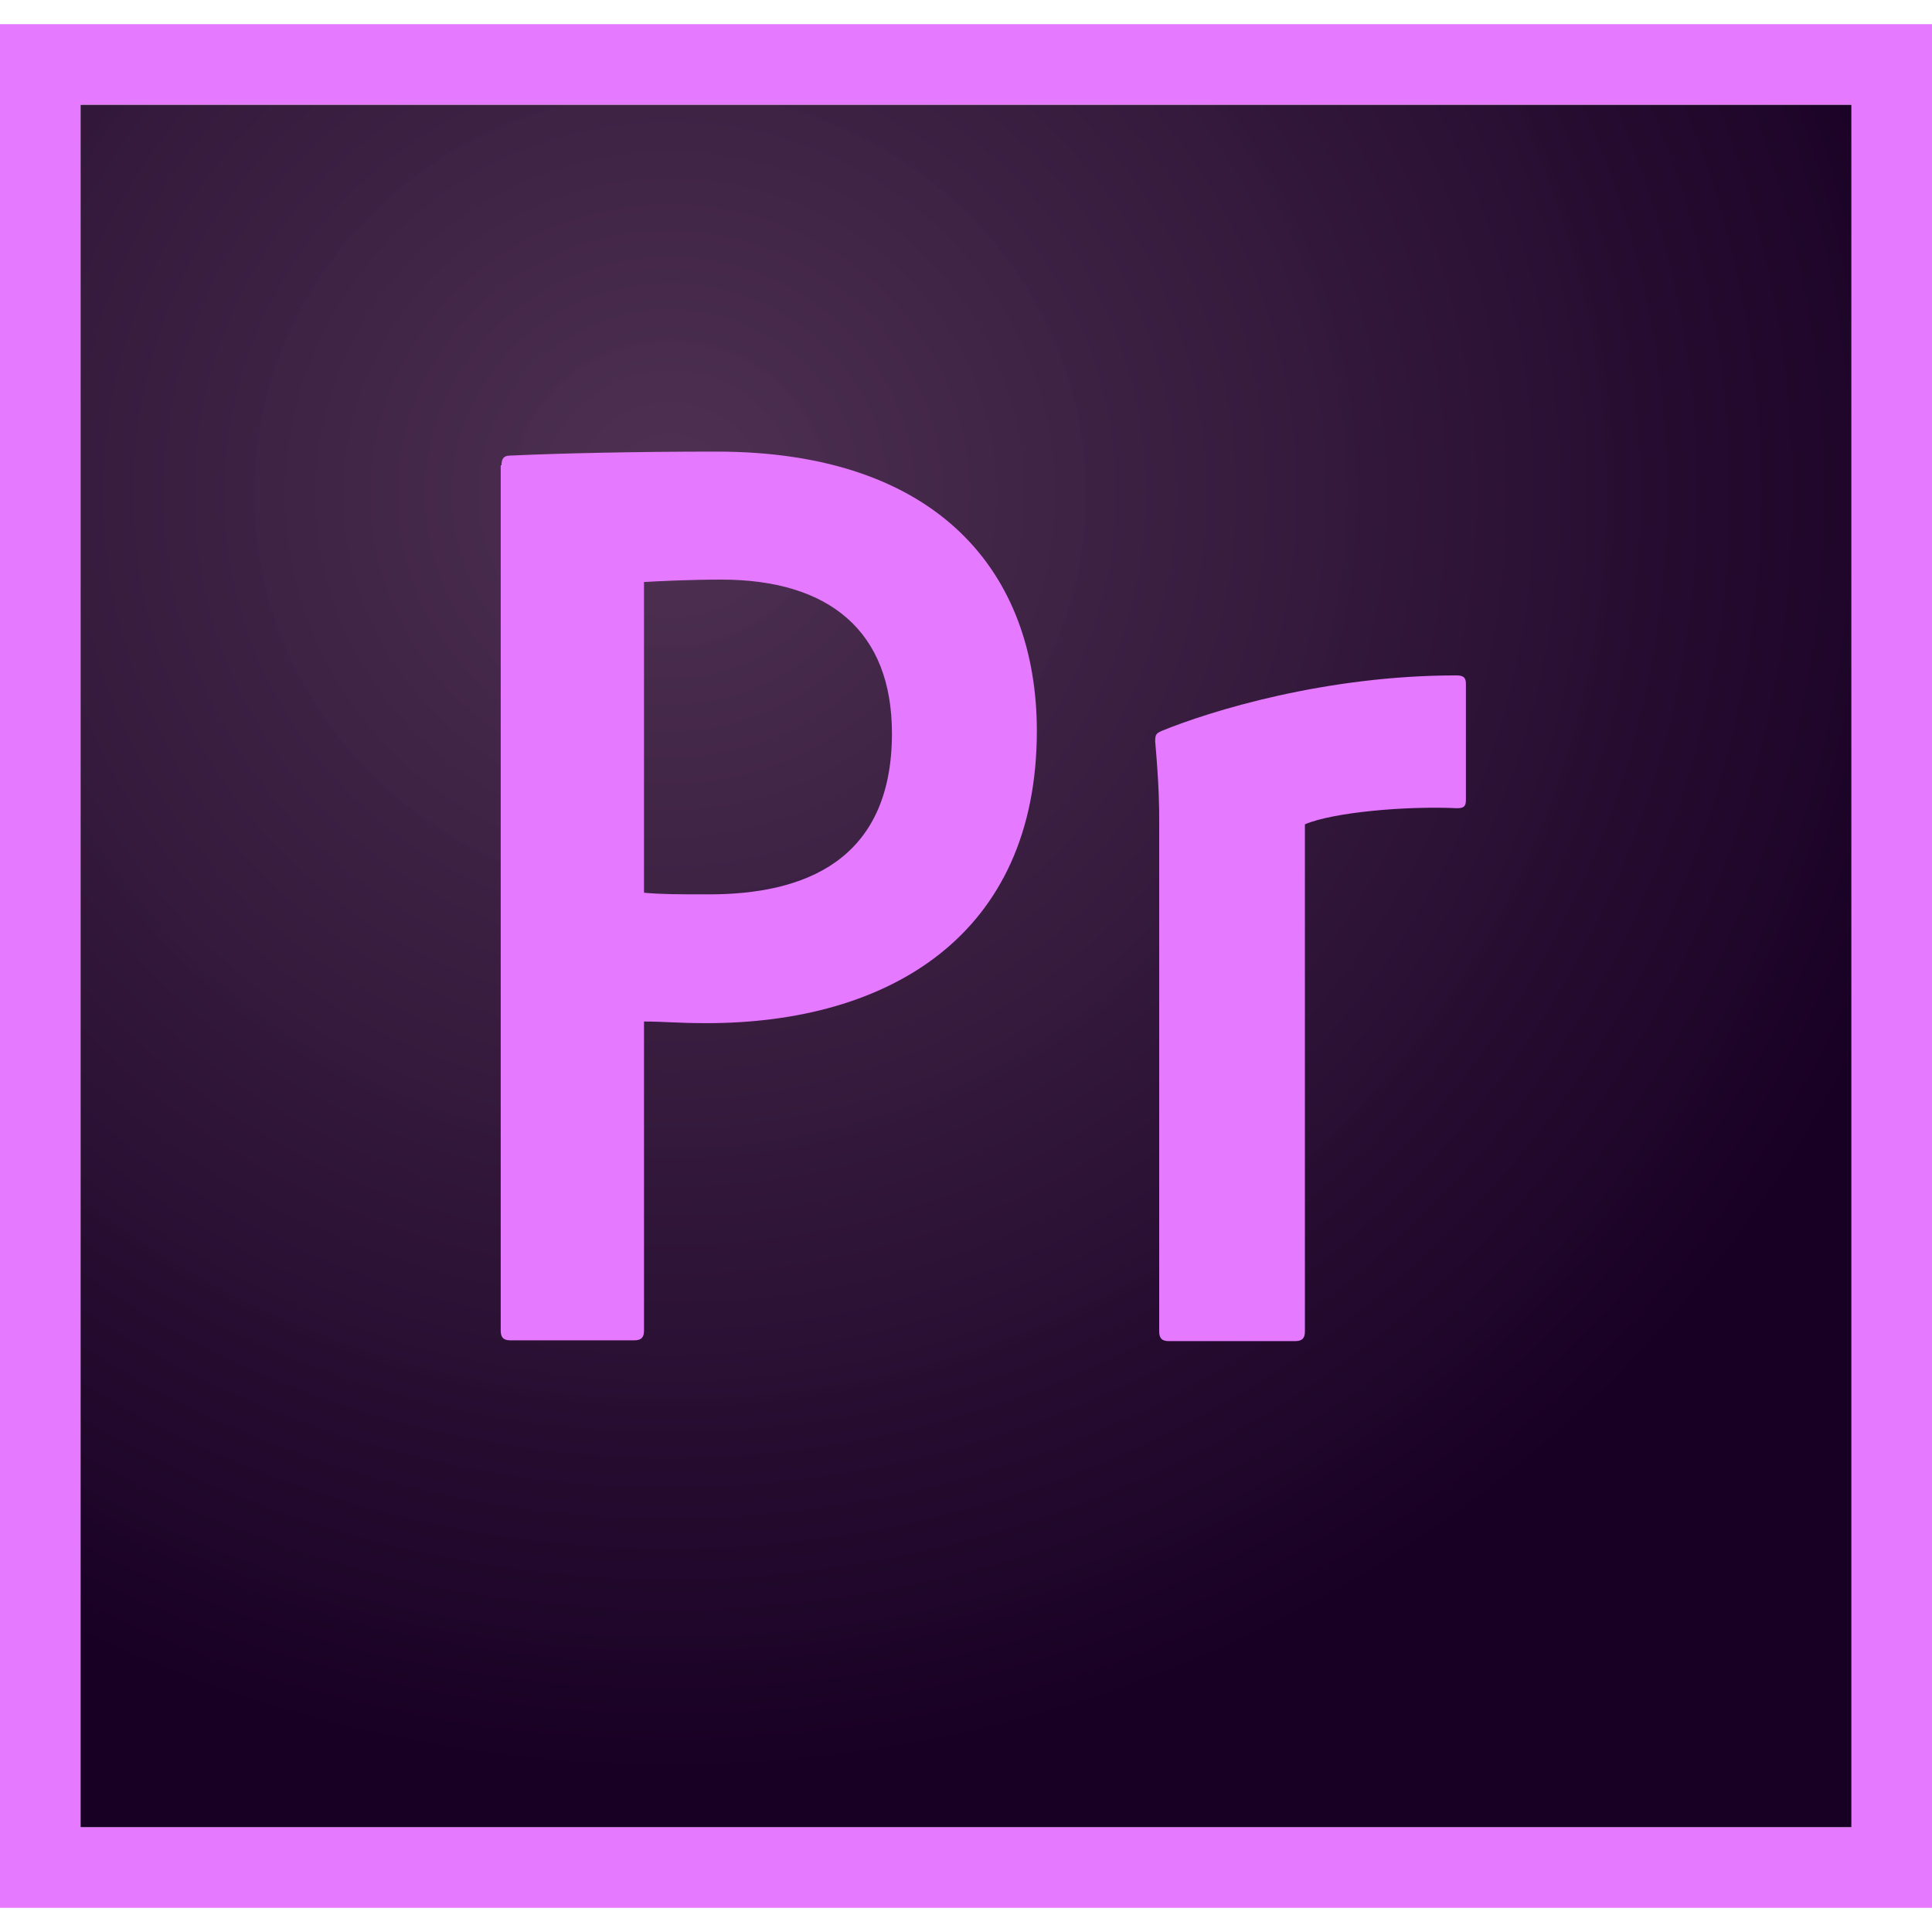
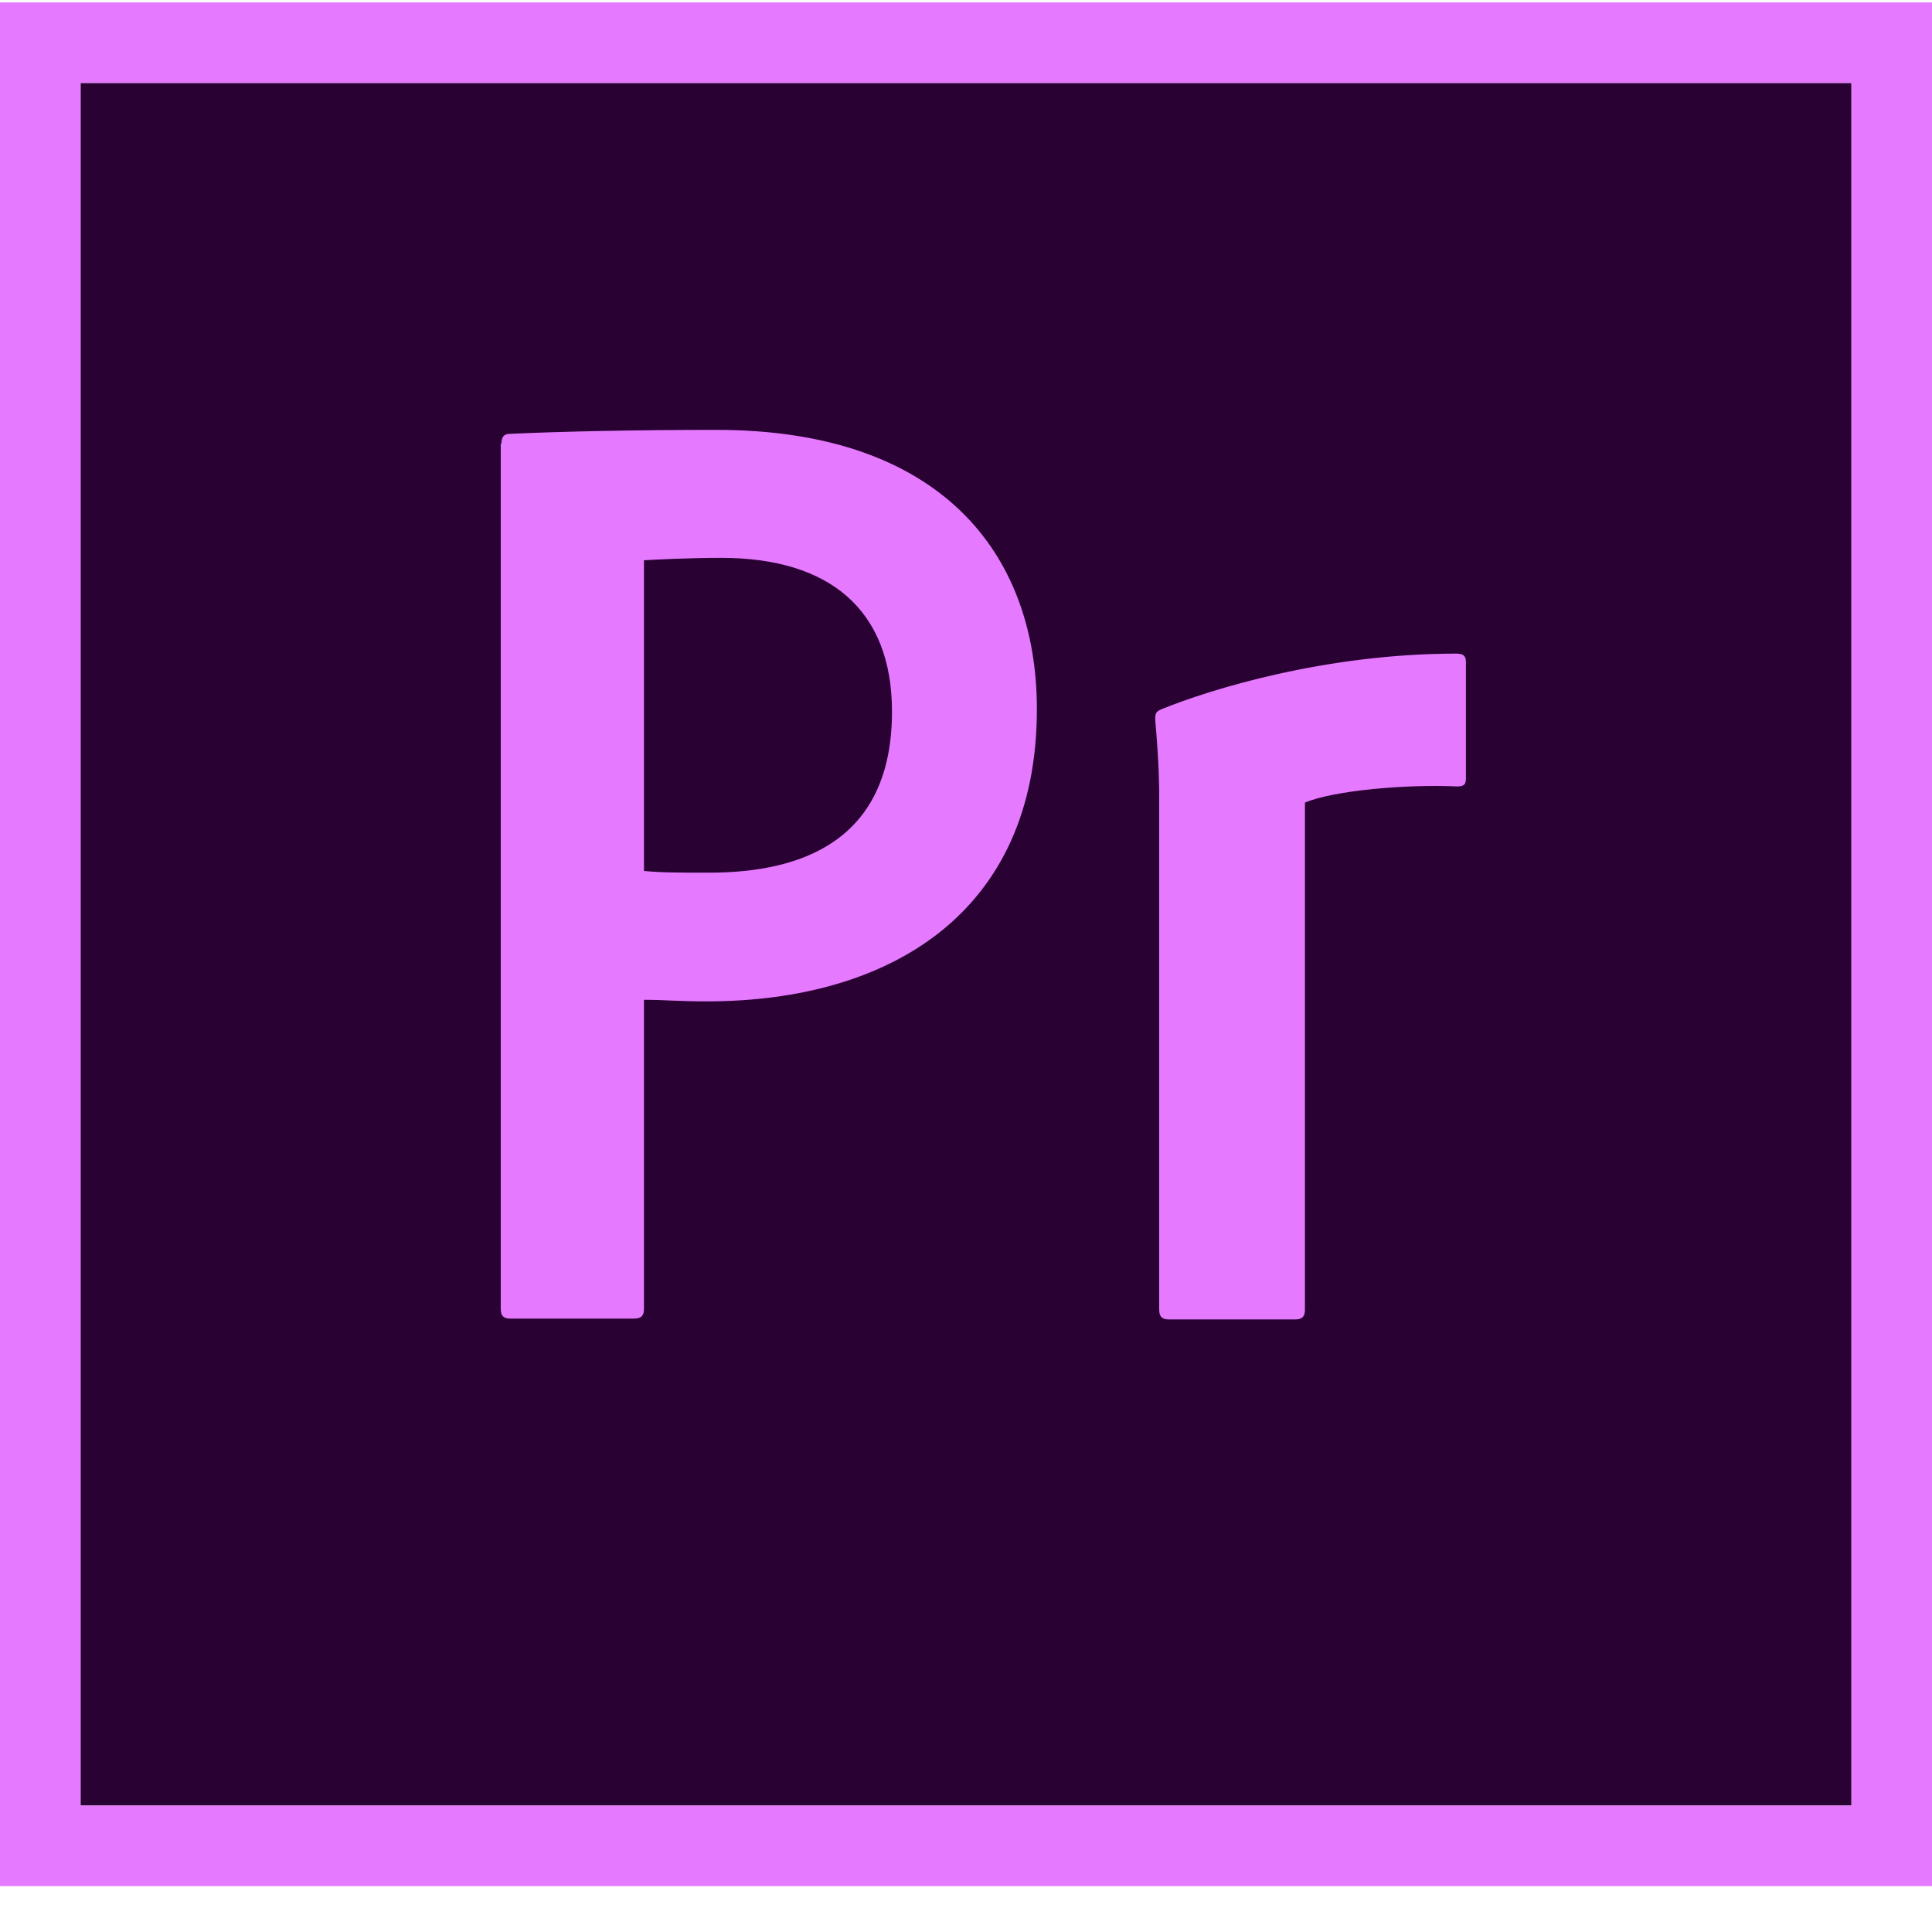
- <svg xmlns="http://www.w3.org/2000/svg" width="16" height="16" viewBox="0 130.746 595.279 580.398">
-   <radialGradient id="a" cx="-183.69" cy="328.972" r=".76" gradientTransform="matrix(545.6736 0 0 528.3113 100439.305 -173525.125)" gradientUnits="userSpaceOnUse">
-     <stop offset="0" stop-color="#4b2d4f" stop-opacity=".98" />
-     <stop offset="1" stop-color="#180024" />
-   </radialGradient>
-   <path d="M24.803 155.549h545.674v530.792H24.803V155.549z" fill="url(#a)" />
-   <path d="M24.803 155.549h545.674v530.792H24.803V155.549zM0 711.145h595.28V130.746H0v580.399zm357.168-335.342c0-2.977 0-10.169-1.24-24.06 0-1.984.248-2.48 1.984-3.224 15.13-6.201 50.599-17.114 90.78-17.114 1.984 0 2.976.496 2.976 2.48v35.965c0 1.984-.744 2.48-2.728 2.48-15.627-.744-38.197 1.24-46.879 4.96v156.262c0 1.983-.744 2.976-2.977 2.976h-38.94c-1.984 0-2.977-.744-2.977-2.976V375.803zm-158.741 22.571c5.704.496 10.169.496 20.091.496 29.02 0 56.304-10.169 56.304-49.606 0-31.5-19.347-47.375-52.584-47.375-9.921 0-19.346.496-23.811.744v95.741zm-43.902-131.706c0-1.736.496-2.977 2.48-2.977 15.874-.744 39.189-1.24 63.745-1.24 68.705 0 98.717 37.701 98.717 86.068 0 63-45.638 90.036-101.693 90.036-9.426 0-12.65-.496-19.347-.496v95.245c0 1.984-.744 2.976-2.977 2.976h-38.197c-1.984 0-2.977-.744-2.977-2.976V266.668h.249z" fill="#e579ff" />
+ <svg xmlns="http://www.w3.org/2000/svg" viewBox="0 0 16 16" version="1.1">
+   <polygon fill="#290132" points="0.667 0.687 15.333 0.687 15.333 14.953 0.667 14.953" />
+   <path d="M0.667,0.687 L15.333,0.687 L15.333,14.953 L0.667,14.953 L0.667,0.687 Z M0,15.62 L16,15.62 L16,0.02 L0,0.02 L0,15.62 Z M9.6,6.607 C9.6,6.527 9.6,6.333 9.567,5.96 C9.567,5.907 9.573,5.893 9.62,5.873 C10.027,5.707 10.98,5.413 12.06,5.413 C12.113,5.413 12.14,5.427 12.14,5.48 L12.14,6.447 C12.14,6.5 12.12,6.513 12.067,6.513 C11.647,6.493 11.04,6.547 10.807,6.647 L10.807,10.847 C10.807,10.9 10.787,10.927 10.727,10.927 L9.68,10.927 C9.627,10.927 9.6,10.907 9.6,10.847 L9.6,6.607 L9.6,6.607 Z M5.333,7.213 C5.487,7.227 5.607,7.227 5.873,7.227 C6.653,7.227 7.387,6.953 7.387,5.893 C7.387,5.047 6.867,4.62 5.973,4.62 C5.707,4.62 5.453,4.633 5.333,4.64 L5.333,7.213 Z M4.153,3.673 C4.153,3.627 4.167,3.593 4.22,3.593 C4.647,3.573 5.273,3.56 5.933,3.56 C7.78,3.56 8.587,4.573 8.587,5.873 C8.587,7.567 7.36,8.293 5.853,8.293 C5.6,8.293 5.513,8.28 5.333,8.28 L5.333,10.84 C5.333,10.893 5.313,10.92 5.253,10.92 L4.227,10.92 C4.173,10.92 4.147,10.9 4.147,10.84 L4.147,3.673 L4.153,3.673 Z" fill="#E579FF" fill-rule="nonzero" />
</svg>
